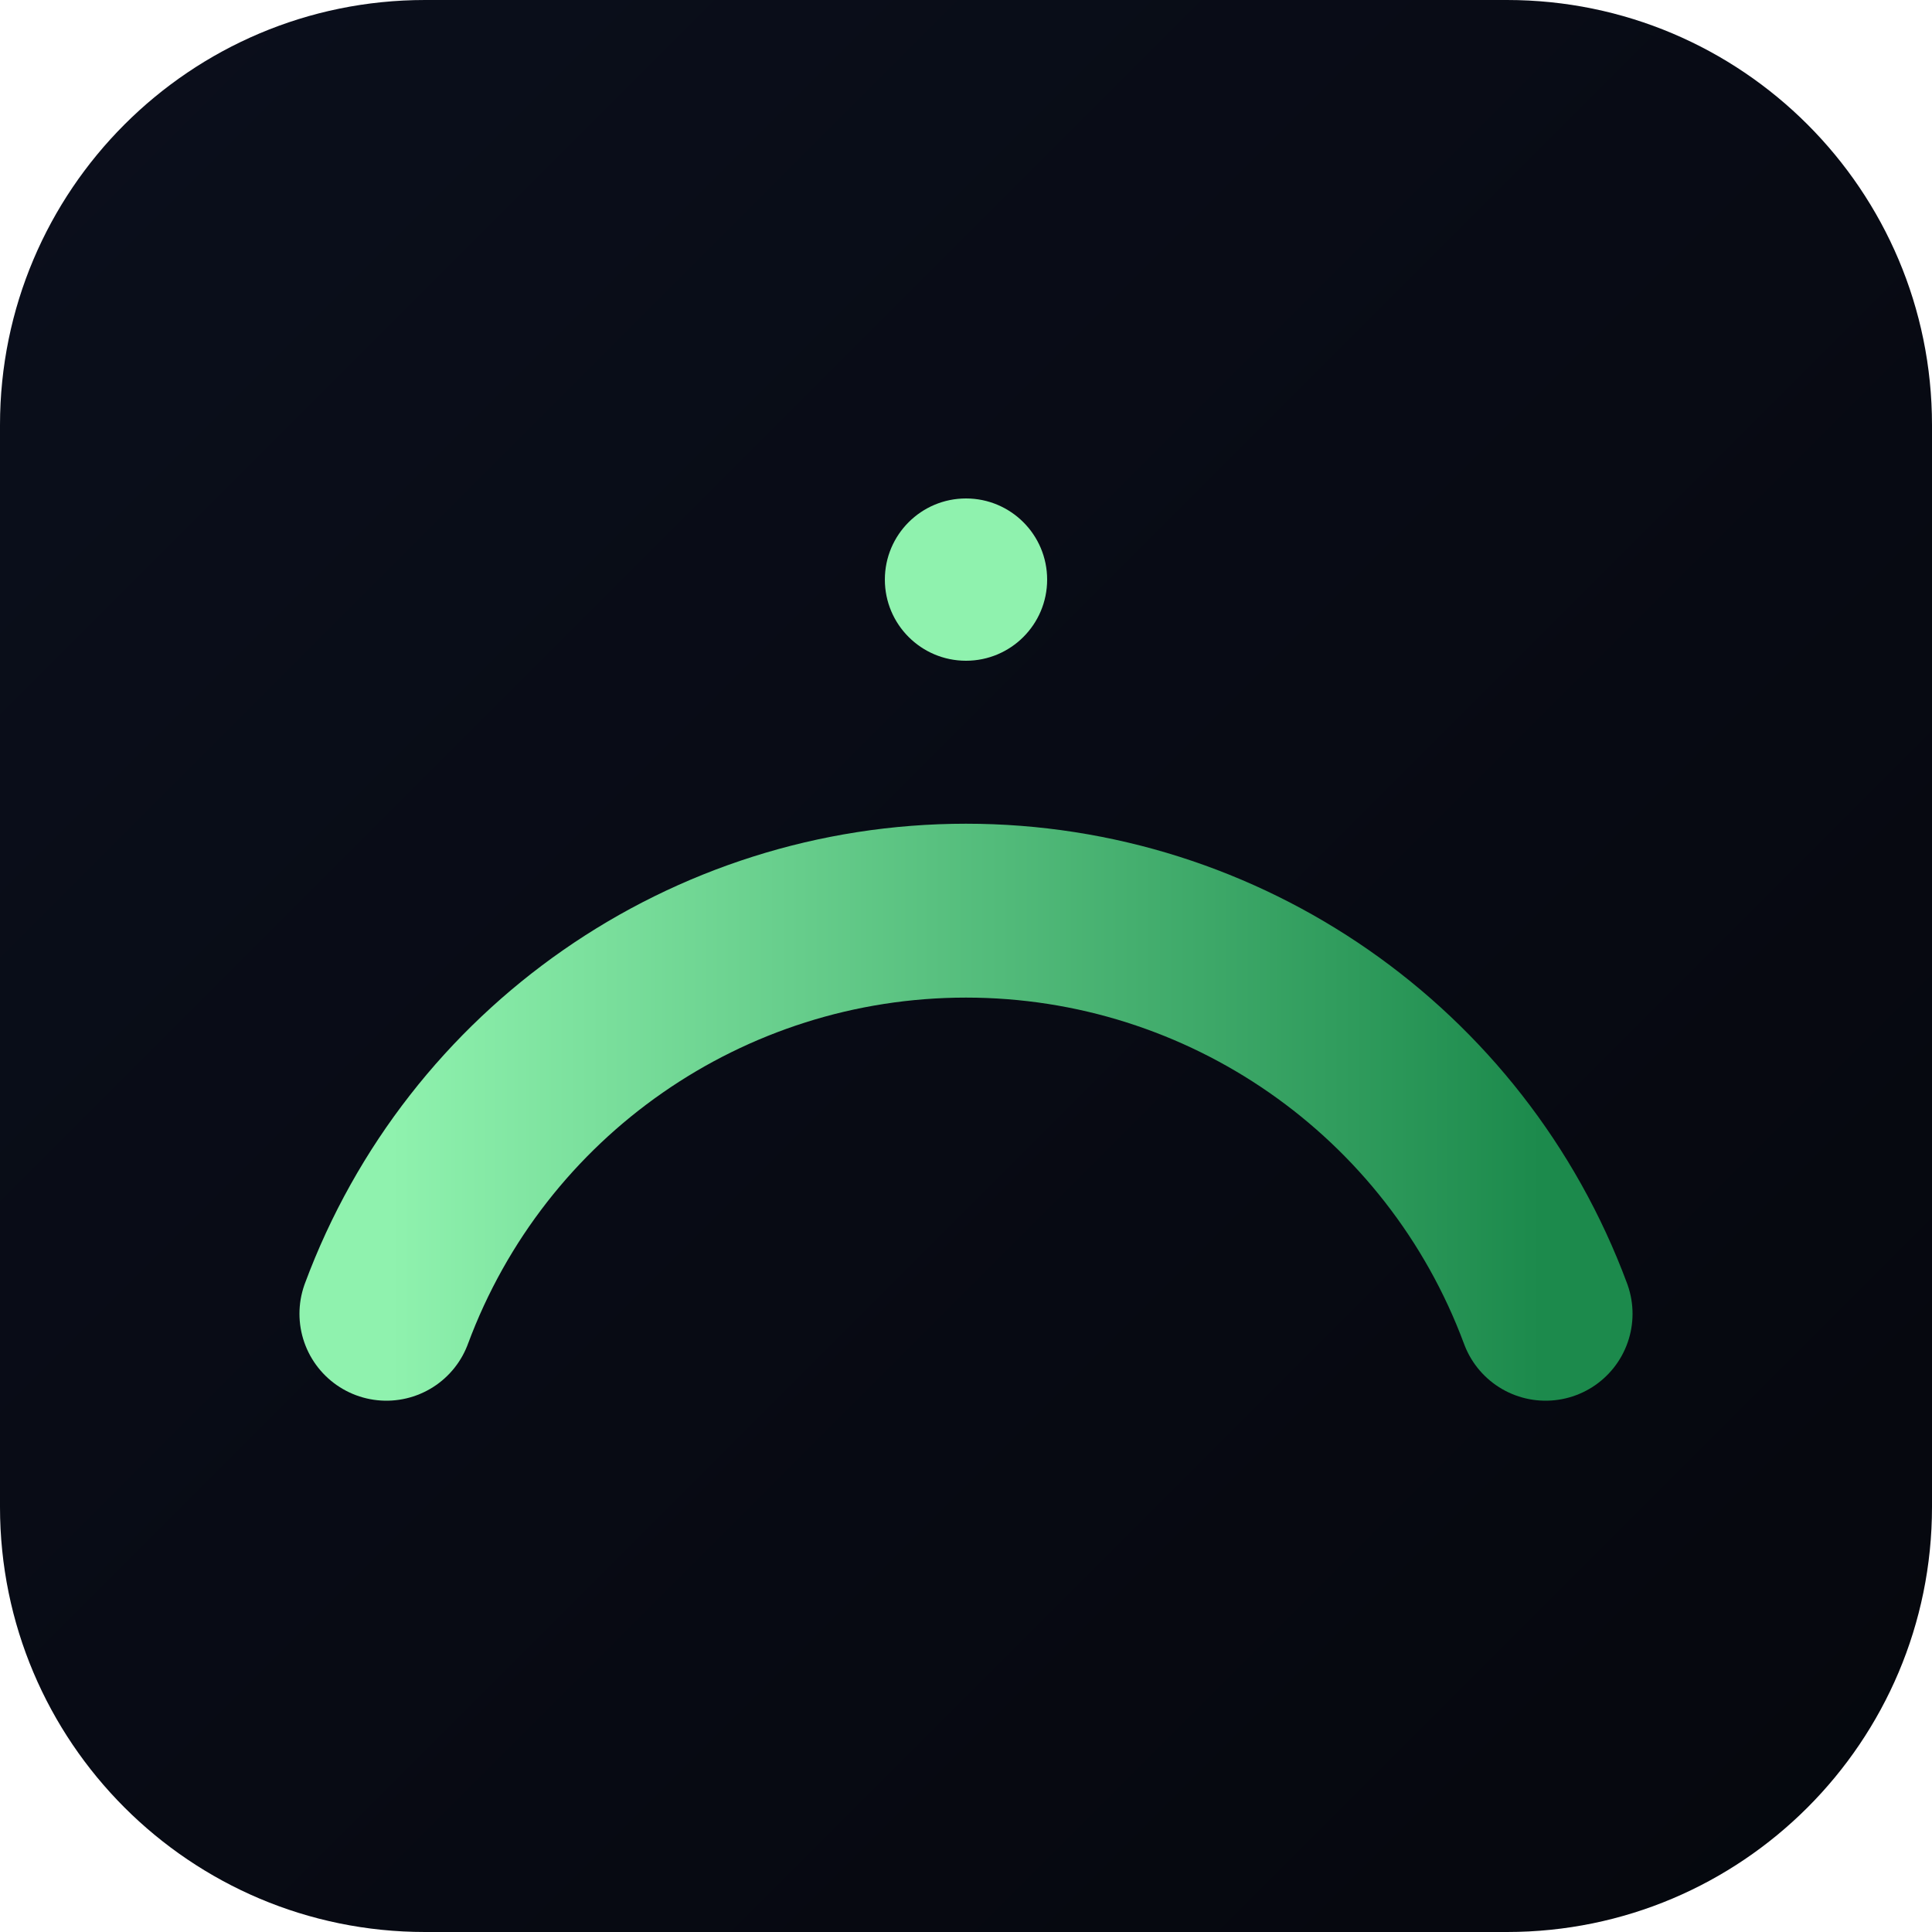
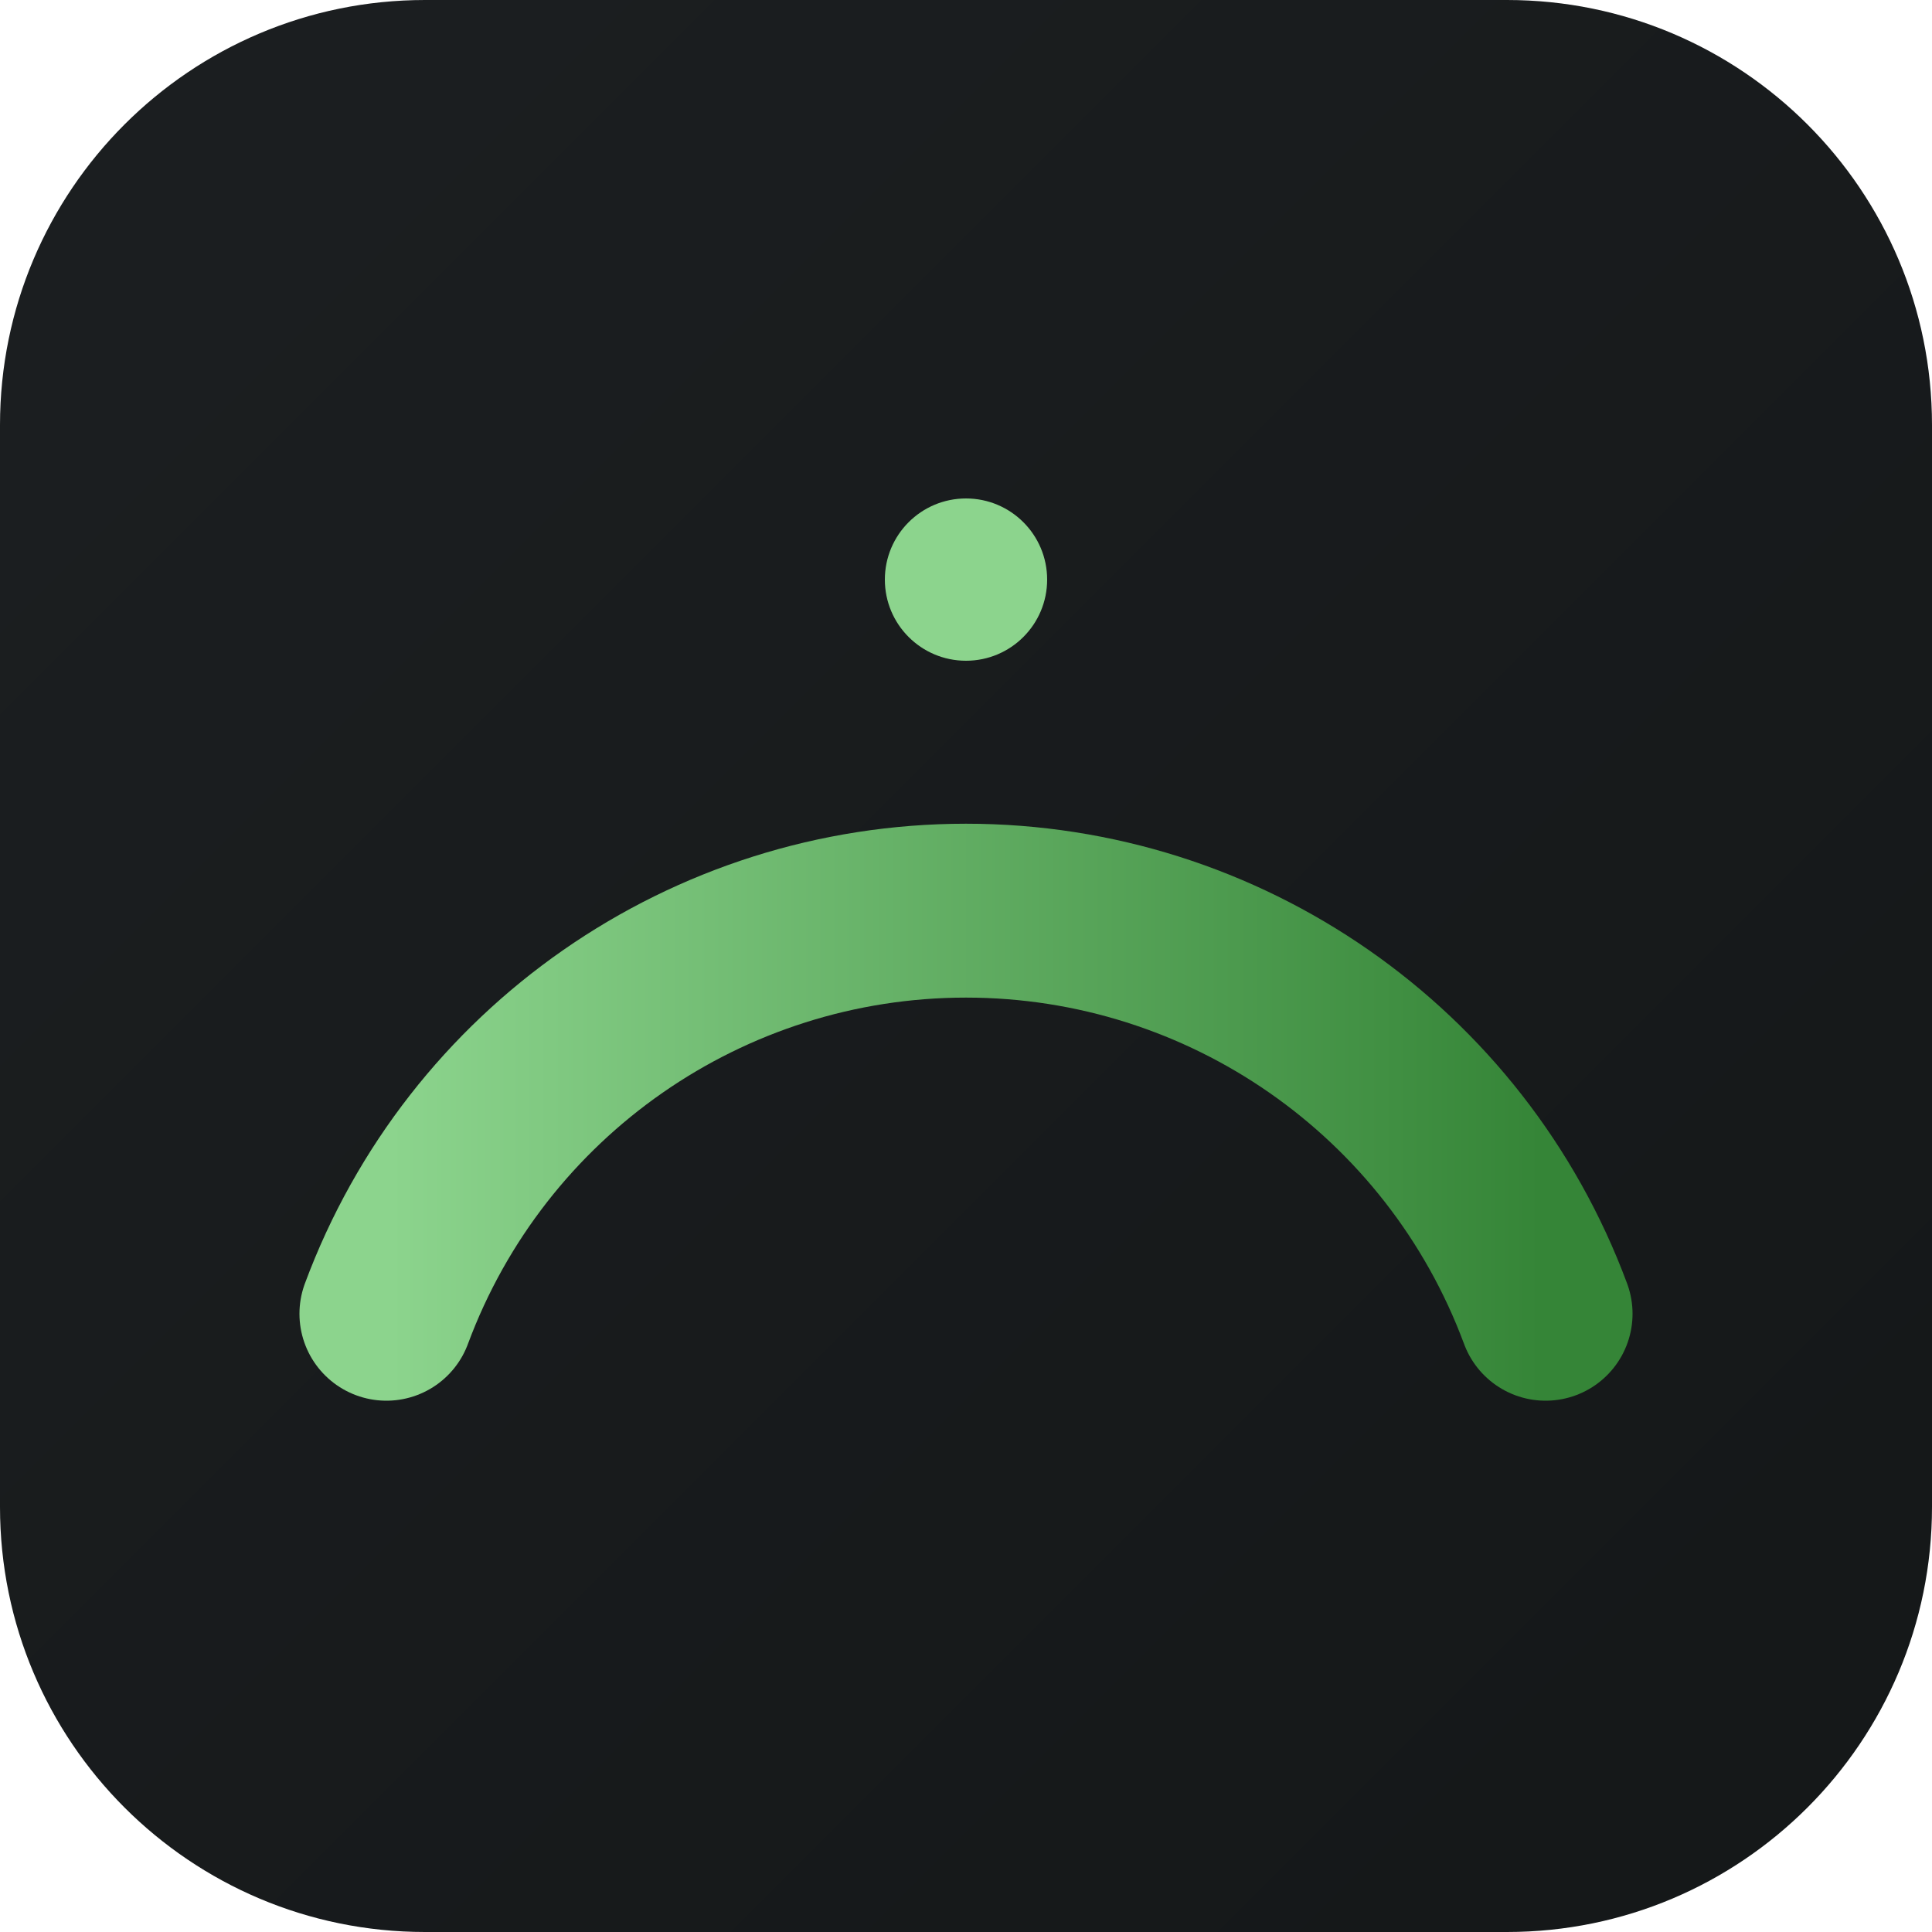
<svg xmlns="http://www.w3.org/2000/svg" viewBox="0 0 100 100">
  <defs>
    <linearGradient id="bg" x1="0" y1="0" x2="1" y2="1">
-       <stop offset="0%" stop-color="#0b0f1c" />
-       <stop offset="100%" stop-color="#05070d" />
+       <stop offset="0%" stop-color="#1c1f21" />
+       <stop offset="100%" stop-color="#141718" />
    </linearGradient>
    <linearGradient id="arcGrad" x1="0" y1="0" x2="1" y2="0">
-       <stop offset="0%" stop-color="#8ff2ae" />
-       <stop offset="100%" stop-color="#1c8a4c" />
+       <stop offset="0%" stop-color="#8cd48d" />
+       <stop offset="100%" stop-color="#358537" />
    </linearGradient>
  </defs>
  <rect width="100" height="100" rx="22" fill="url(#bg)" />
  <path d="M20 68 A32 32 0 0 1 80 68" fill="none" stroke="url(#arcGrad)" stroke-width="9" stroke-linecap="round" />
-   <circle cx="50" cy="30" r="4.2" fill="#8ff2ae" />
+   <circle cx="50" cy="30" r="4.2" fill="#8cd48d" />
</svg>
